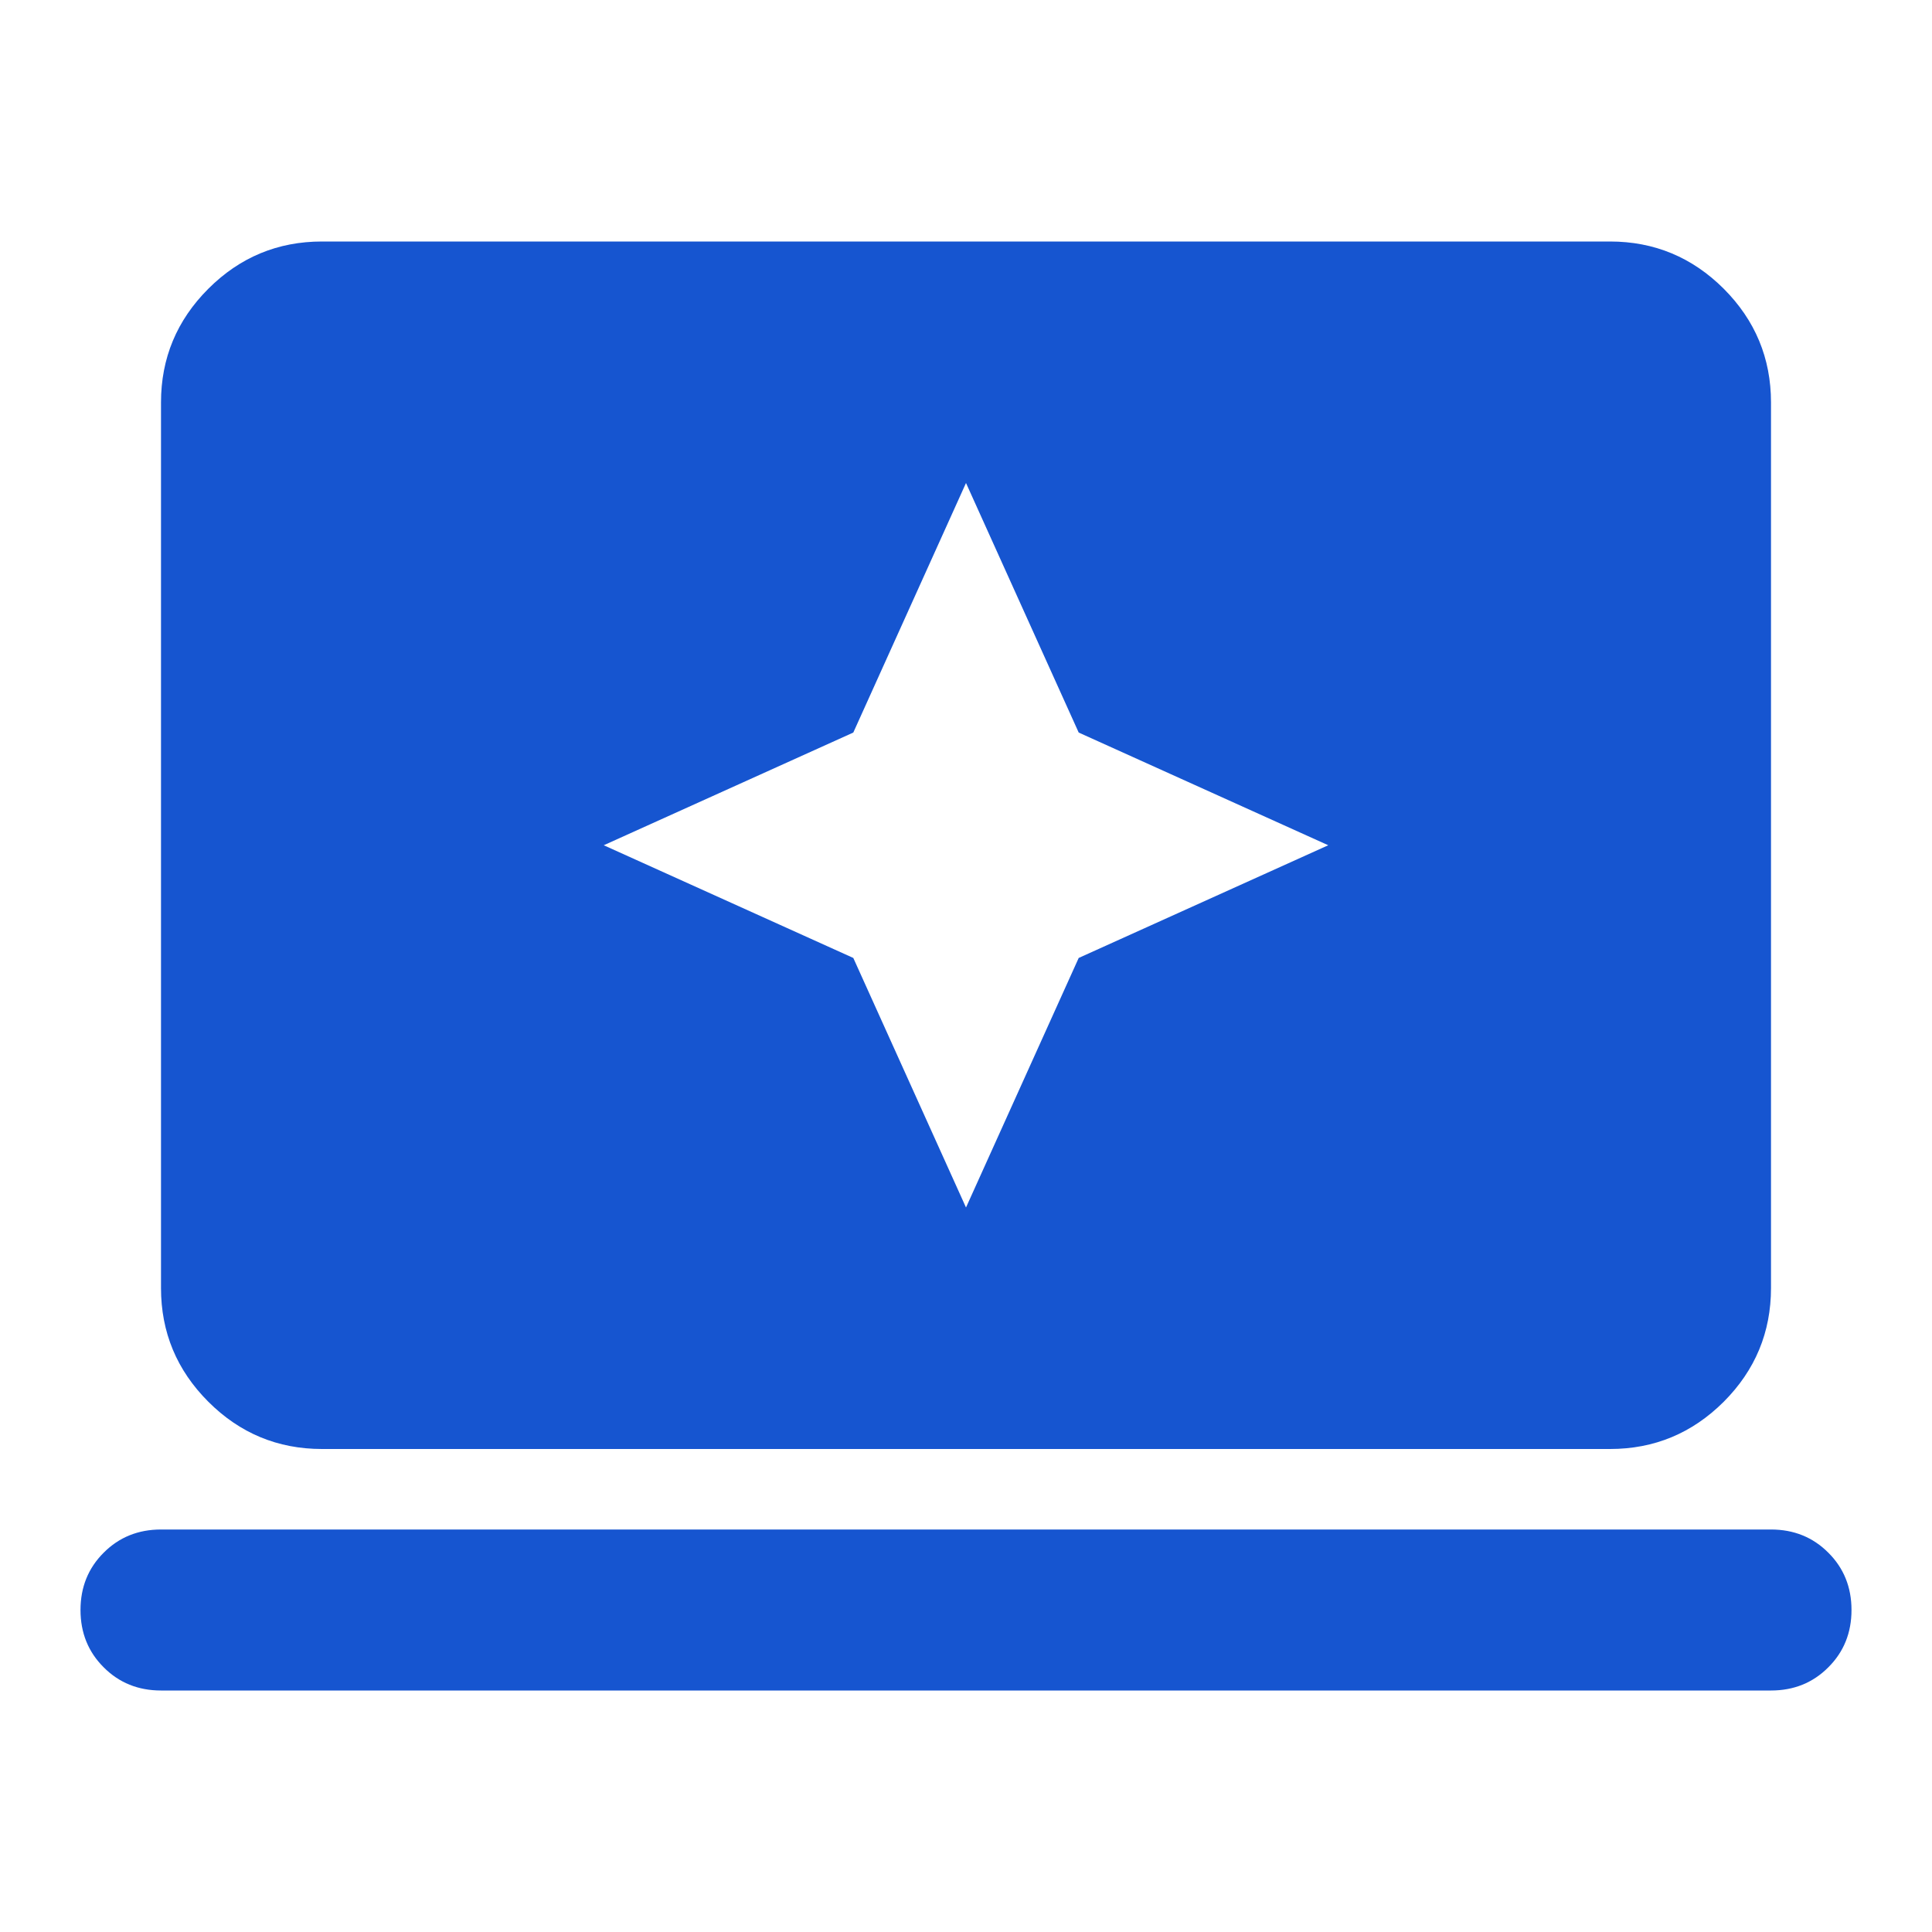
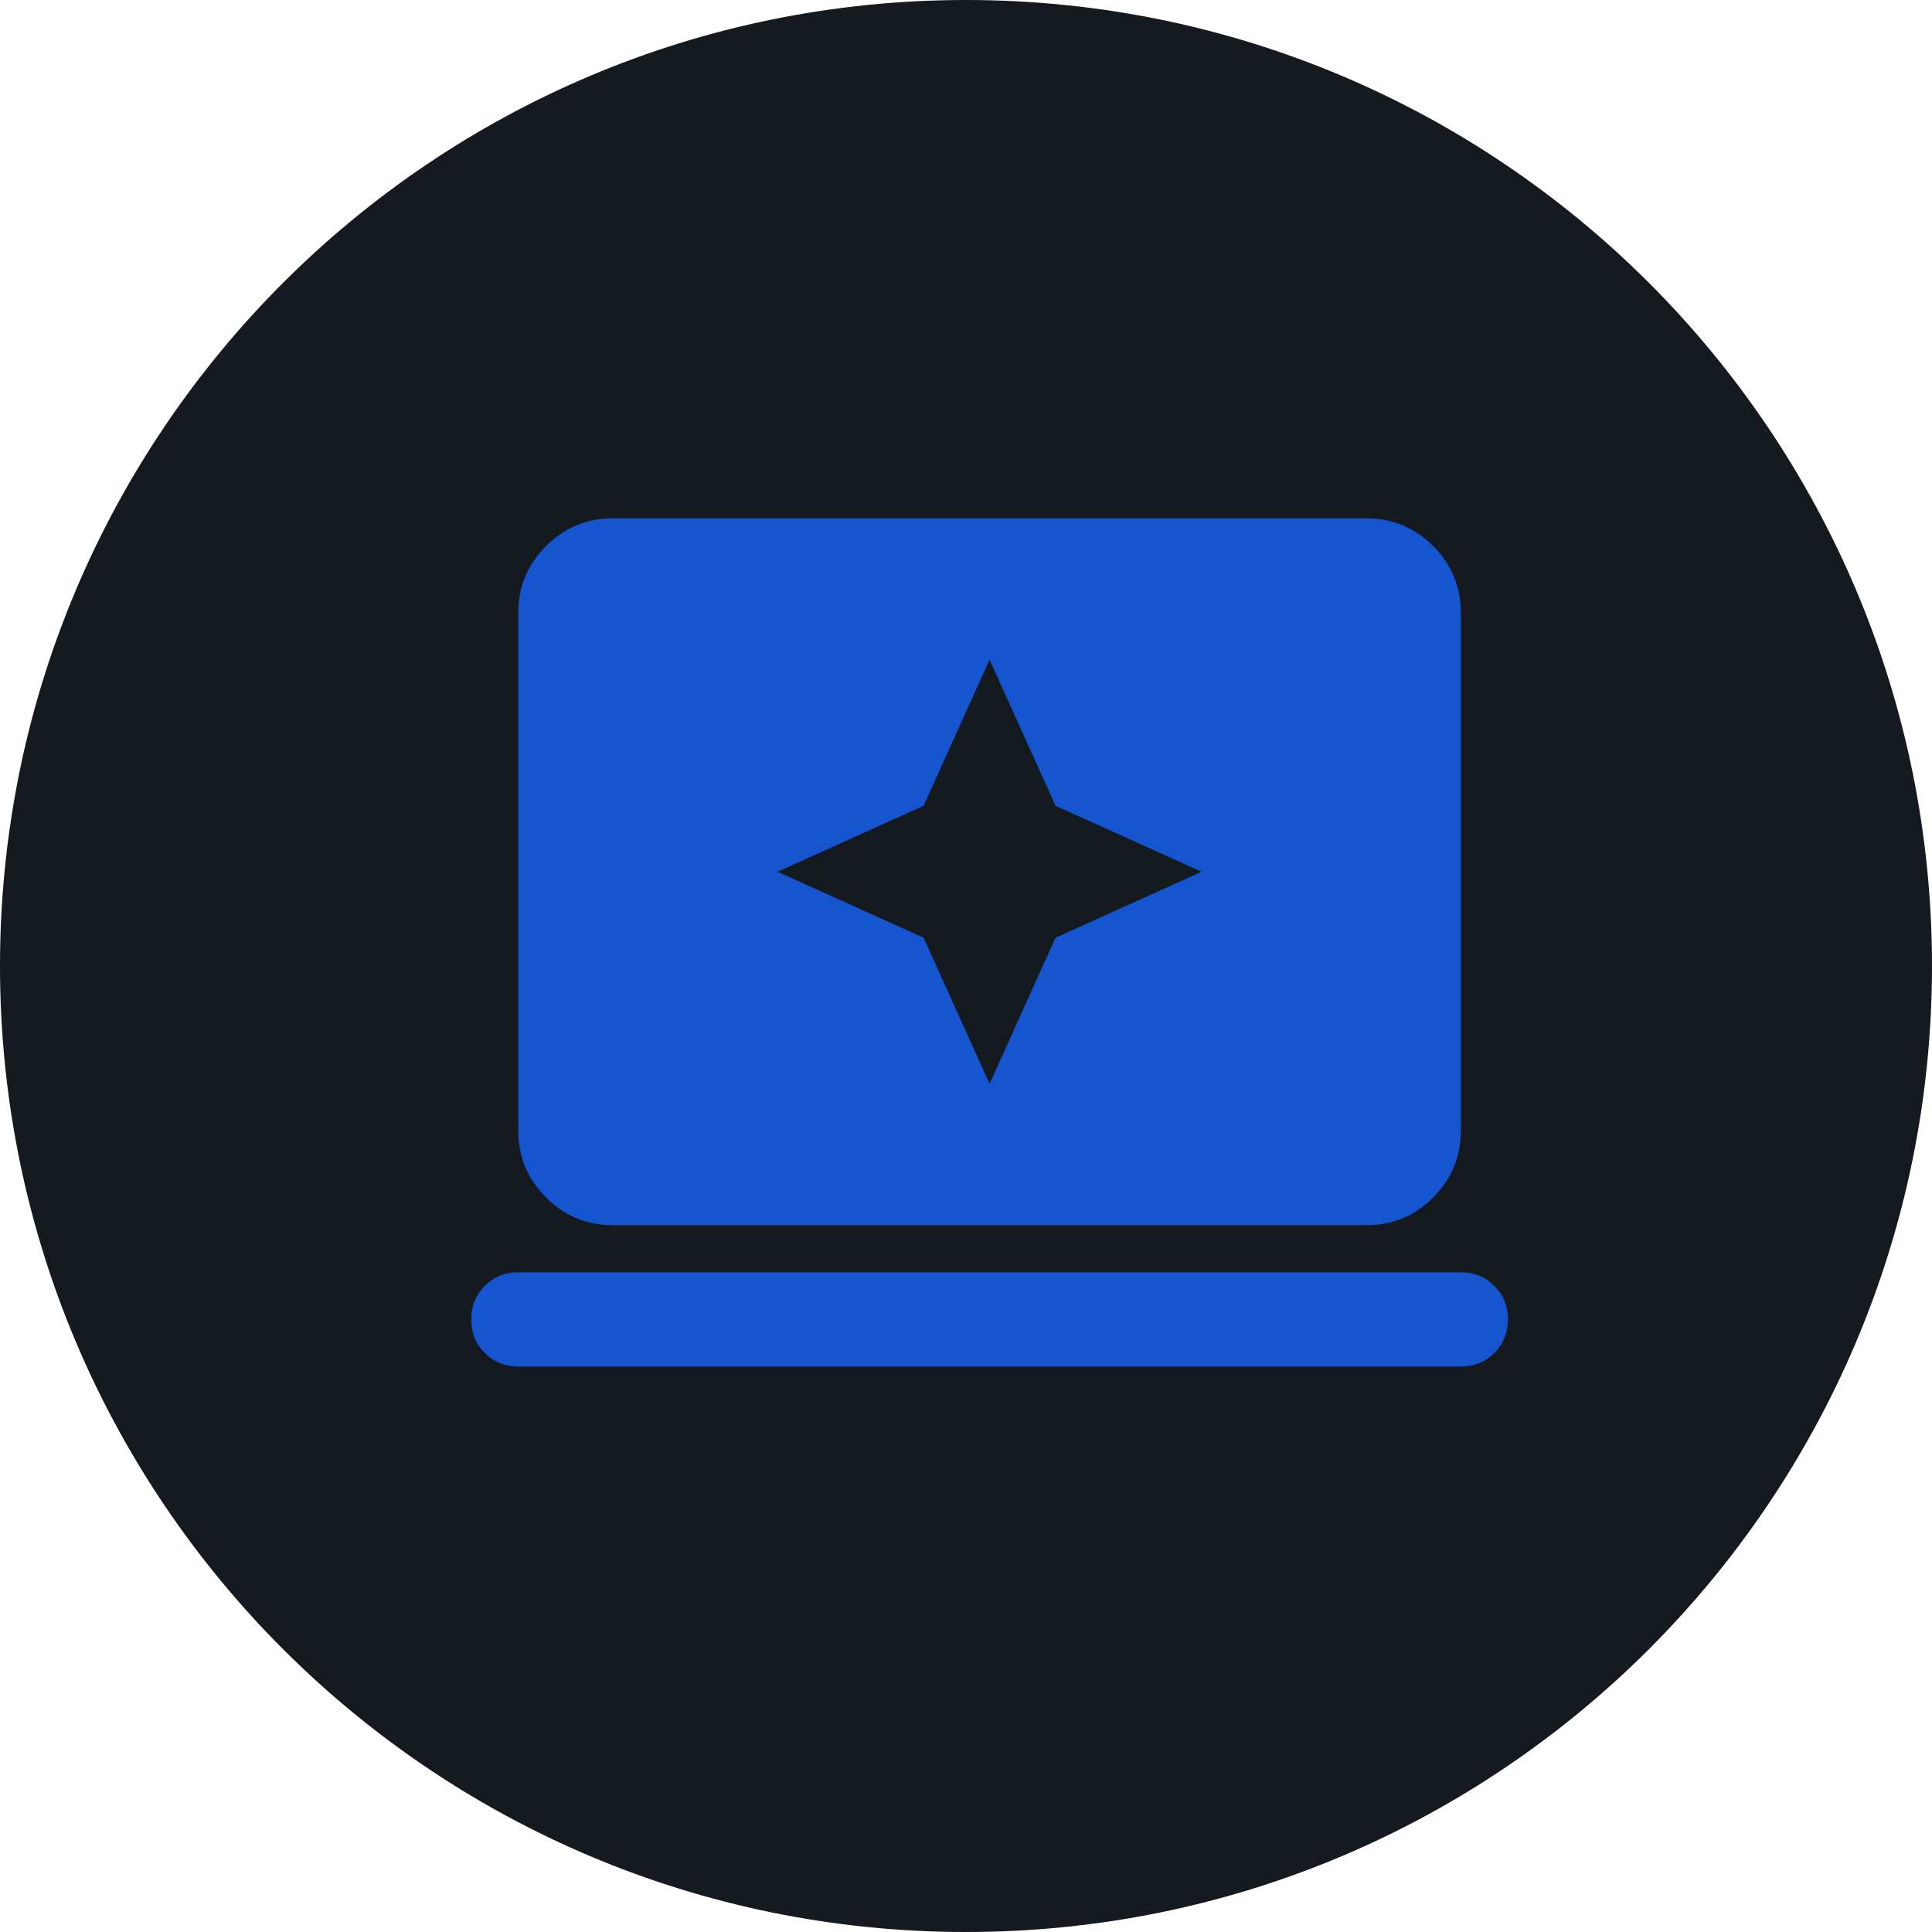
- <svg xmlns="http://www.w3.org/2000/svg" width="24" height="24" viewBox="0 0 24 24" fill="none">
-   <path d="M12 15L13.4 11.9L16.5 10.5L13.4 9.1L12 6L10.6 9.1L7.5 10.5L10.6 11.9L12 15ZM4 18C3.45 18 2.979 17.804 2.588 17.413C2.196 17.021 2 16.55 2 16V5C2 4.45 2.196 3.979 2.588 3.587C2.979 3.196 3.45 3 4 3H20C20.55 3 21.021 3.196 21.413 3.587C21.804 3.979 22 4.45 22 5V16C22 16.55 21.804 17.021 21.413 17.413C21.021 17.804 20.55 18 20 18H4ZM2 21C1.717 21 1.479 20.904 1.288 20.712C1.096 20.521 1 20.283 1 20C1 19.717 1.096 19.479 1.288 19.288C1.479 19.096 1.717 19 2 19H22C22.283 19 22.521 19.096 22.712 19.288C22.904 19.479 23 19.717 23 20C23 20.283 22.904 20.521 22.712 20.712C22.521 20.904 22.283 21 22 21H2Z" fill="#1655D0" />
+ <svg xmlns="http://www.w3.org/2000/svg" width="41" height="41" viewBox="0 0 41 41" fill="none">
+   <circle cx="20.5" cy="20.5" r="20.5" fill="#151A20" />
+   <path d="M21 23L22.4 19.9L25.5 18.5L22.4 17.1L21 14L19.6 17.1L16.5 18.5L19.6 19.9L21 23ZM13 26C12.45 26 11.979 25.804 11.588 25.413C11.196 25.021 11 24.55 11 24V13C11 12.45 11.196 11.979 11.588 11.587C11.979 11.196 12.45 11 13 11H29C29.55 11 30.021 11.196 30.413 11.587C30.804 11.979 31 12.45 31 13V24C31 24.55 30.804 25.021 30.413 25.413C30.021 25.804 29.55 26 29 26H13ZM11 29C10.717 29 10.479 28.904 10.288 28.712C10.096 28.521 10 28.283 10 28C10 27.717 10.096 27.479 10.288 27.288C10.479 27.096 10.717 27 11 27H31C31.283 27 31.521 27.096 31.712 27.288C31.904 27.479 32 27.717 32 28C32 28.283 31.904 28.521 31.712 28.712C31.521 28.904 31.283 29 31 29H11Z" fill="#1655D0" />
</svg>
